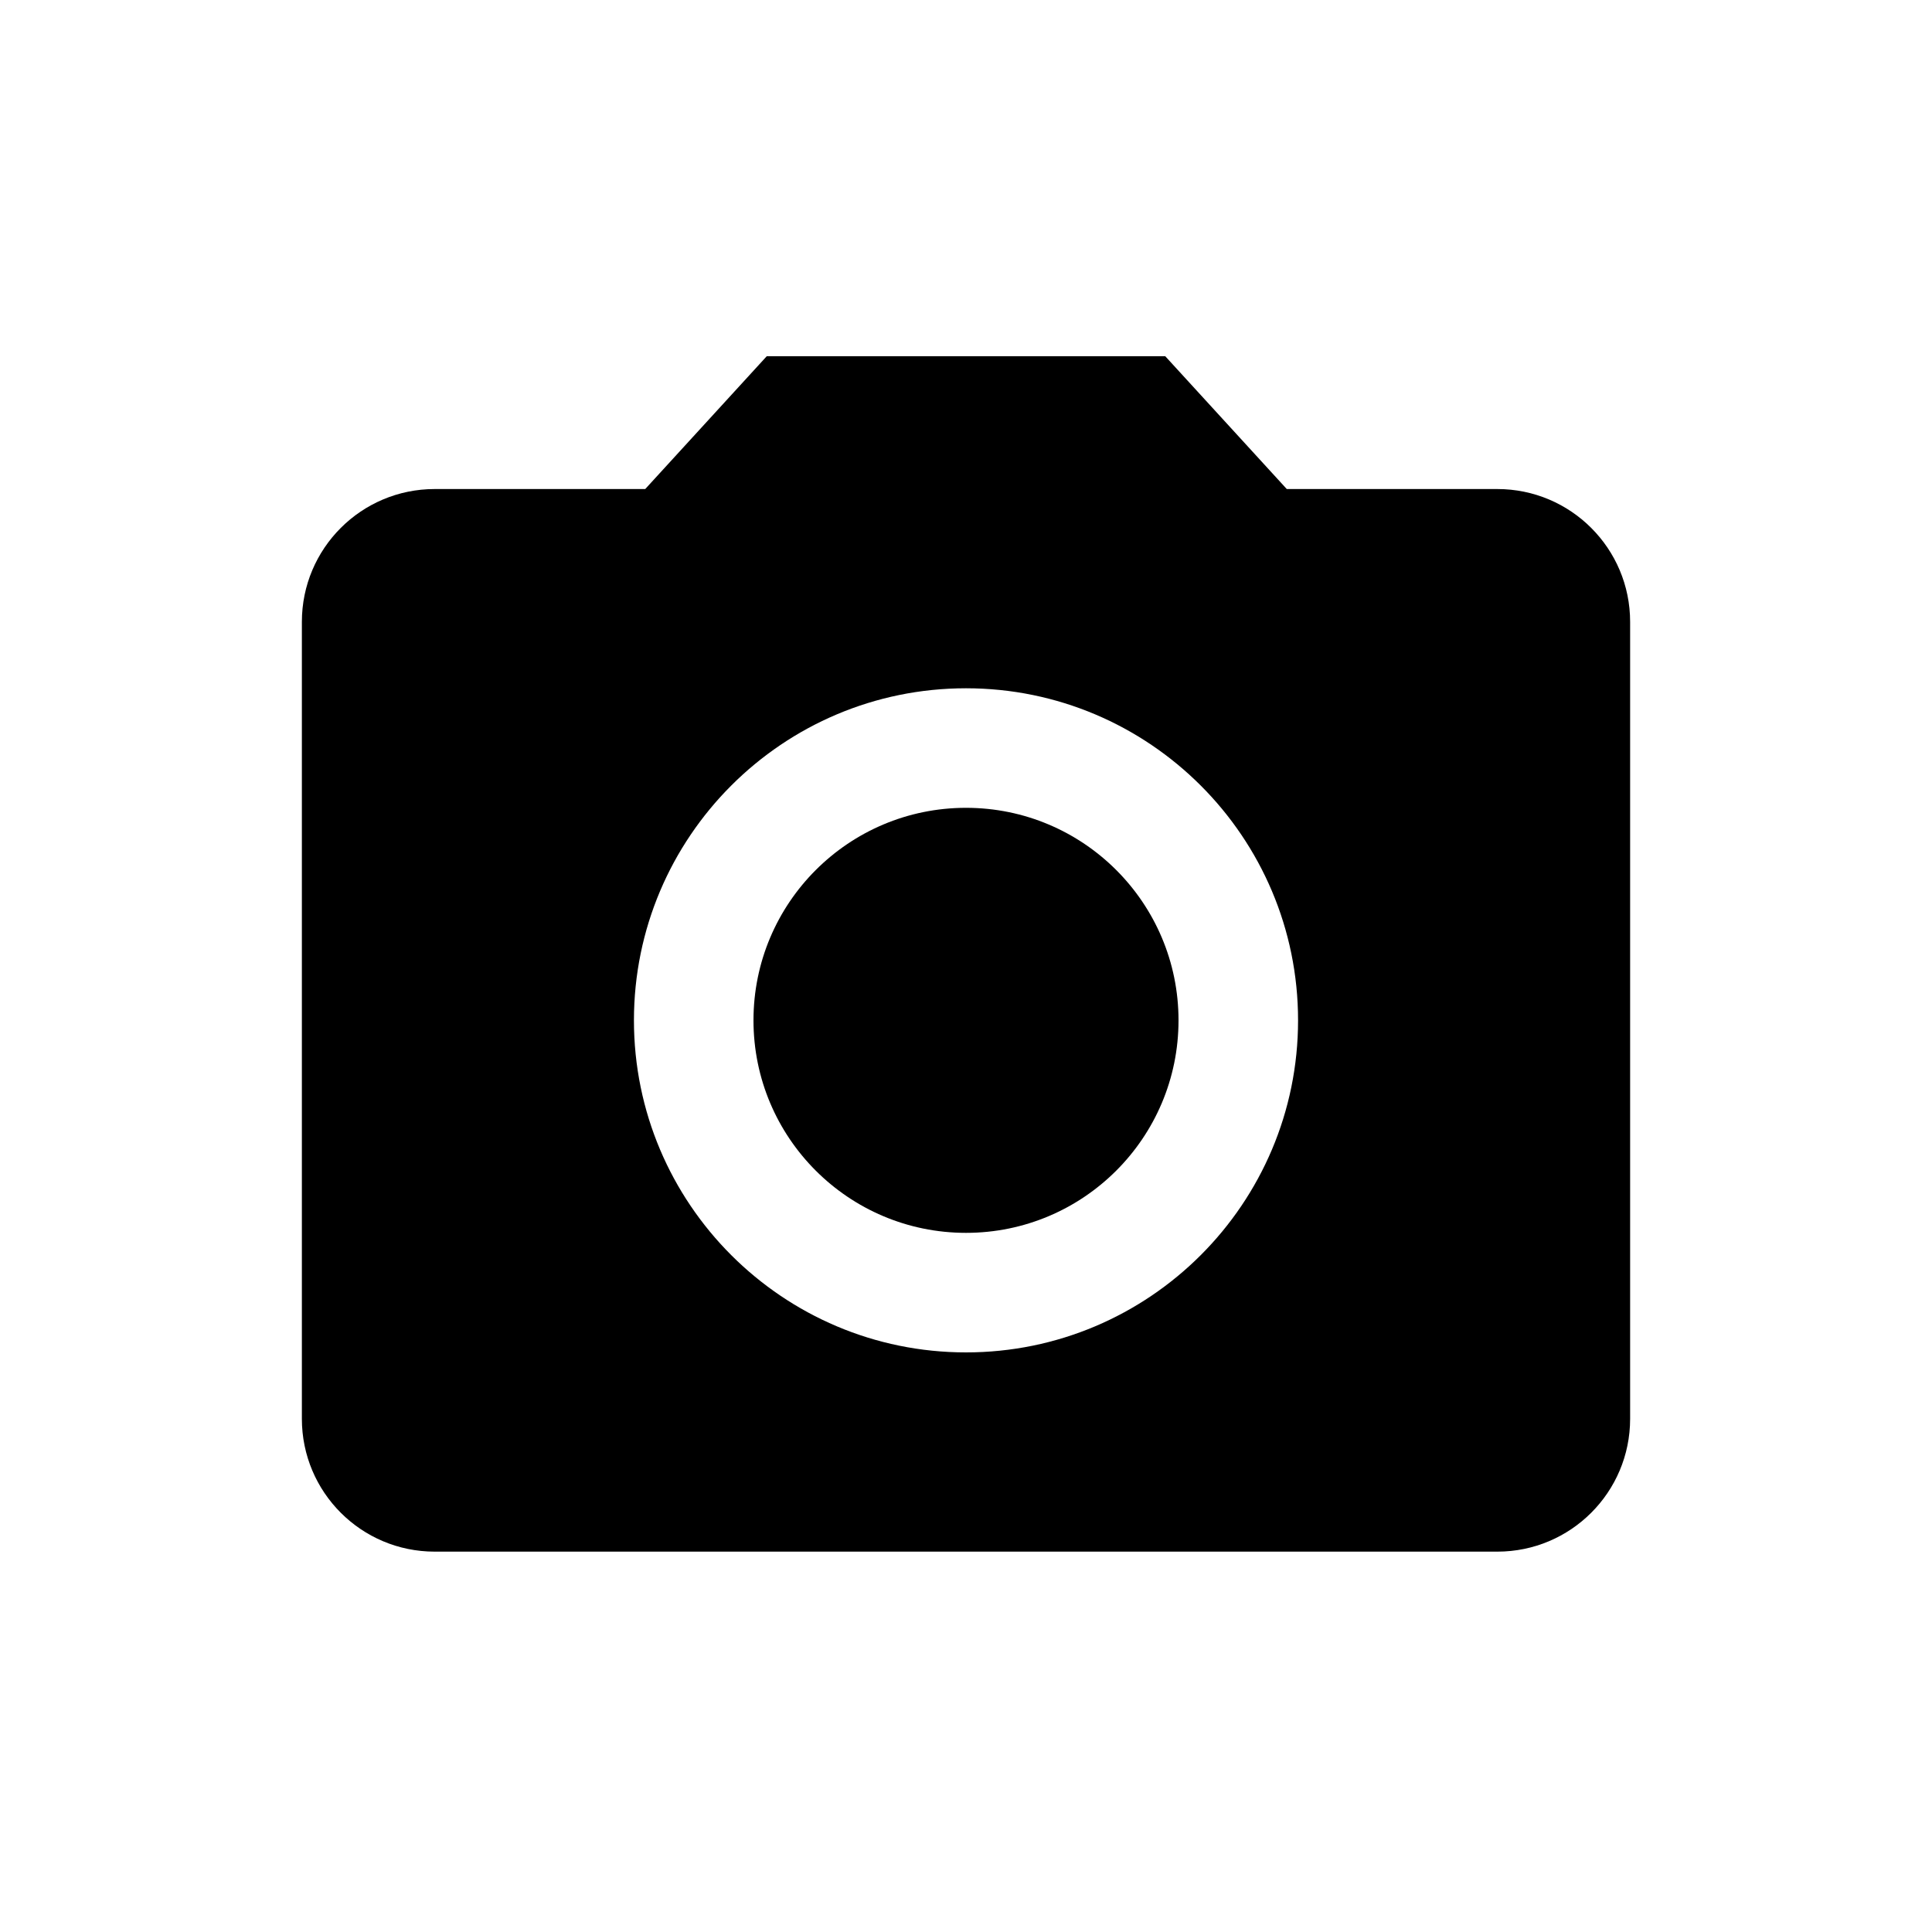
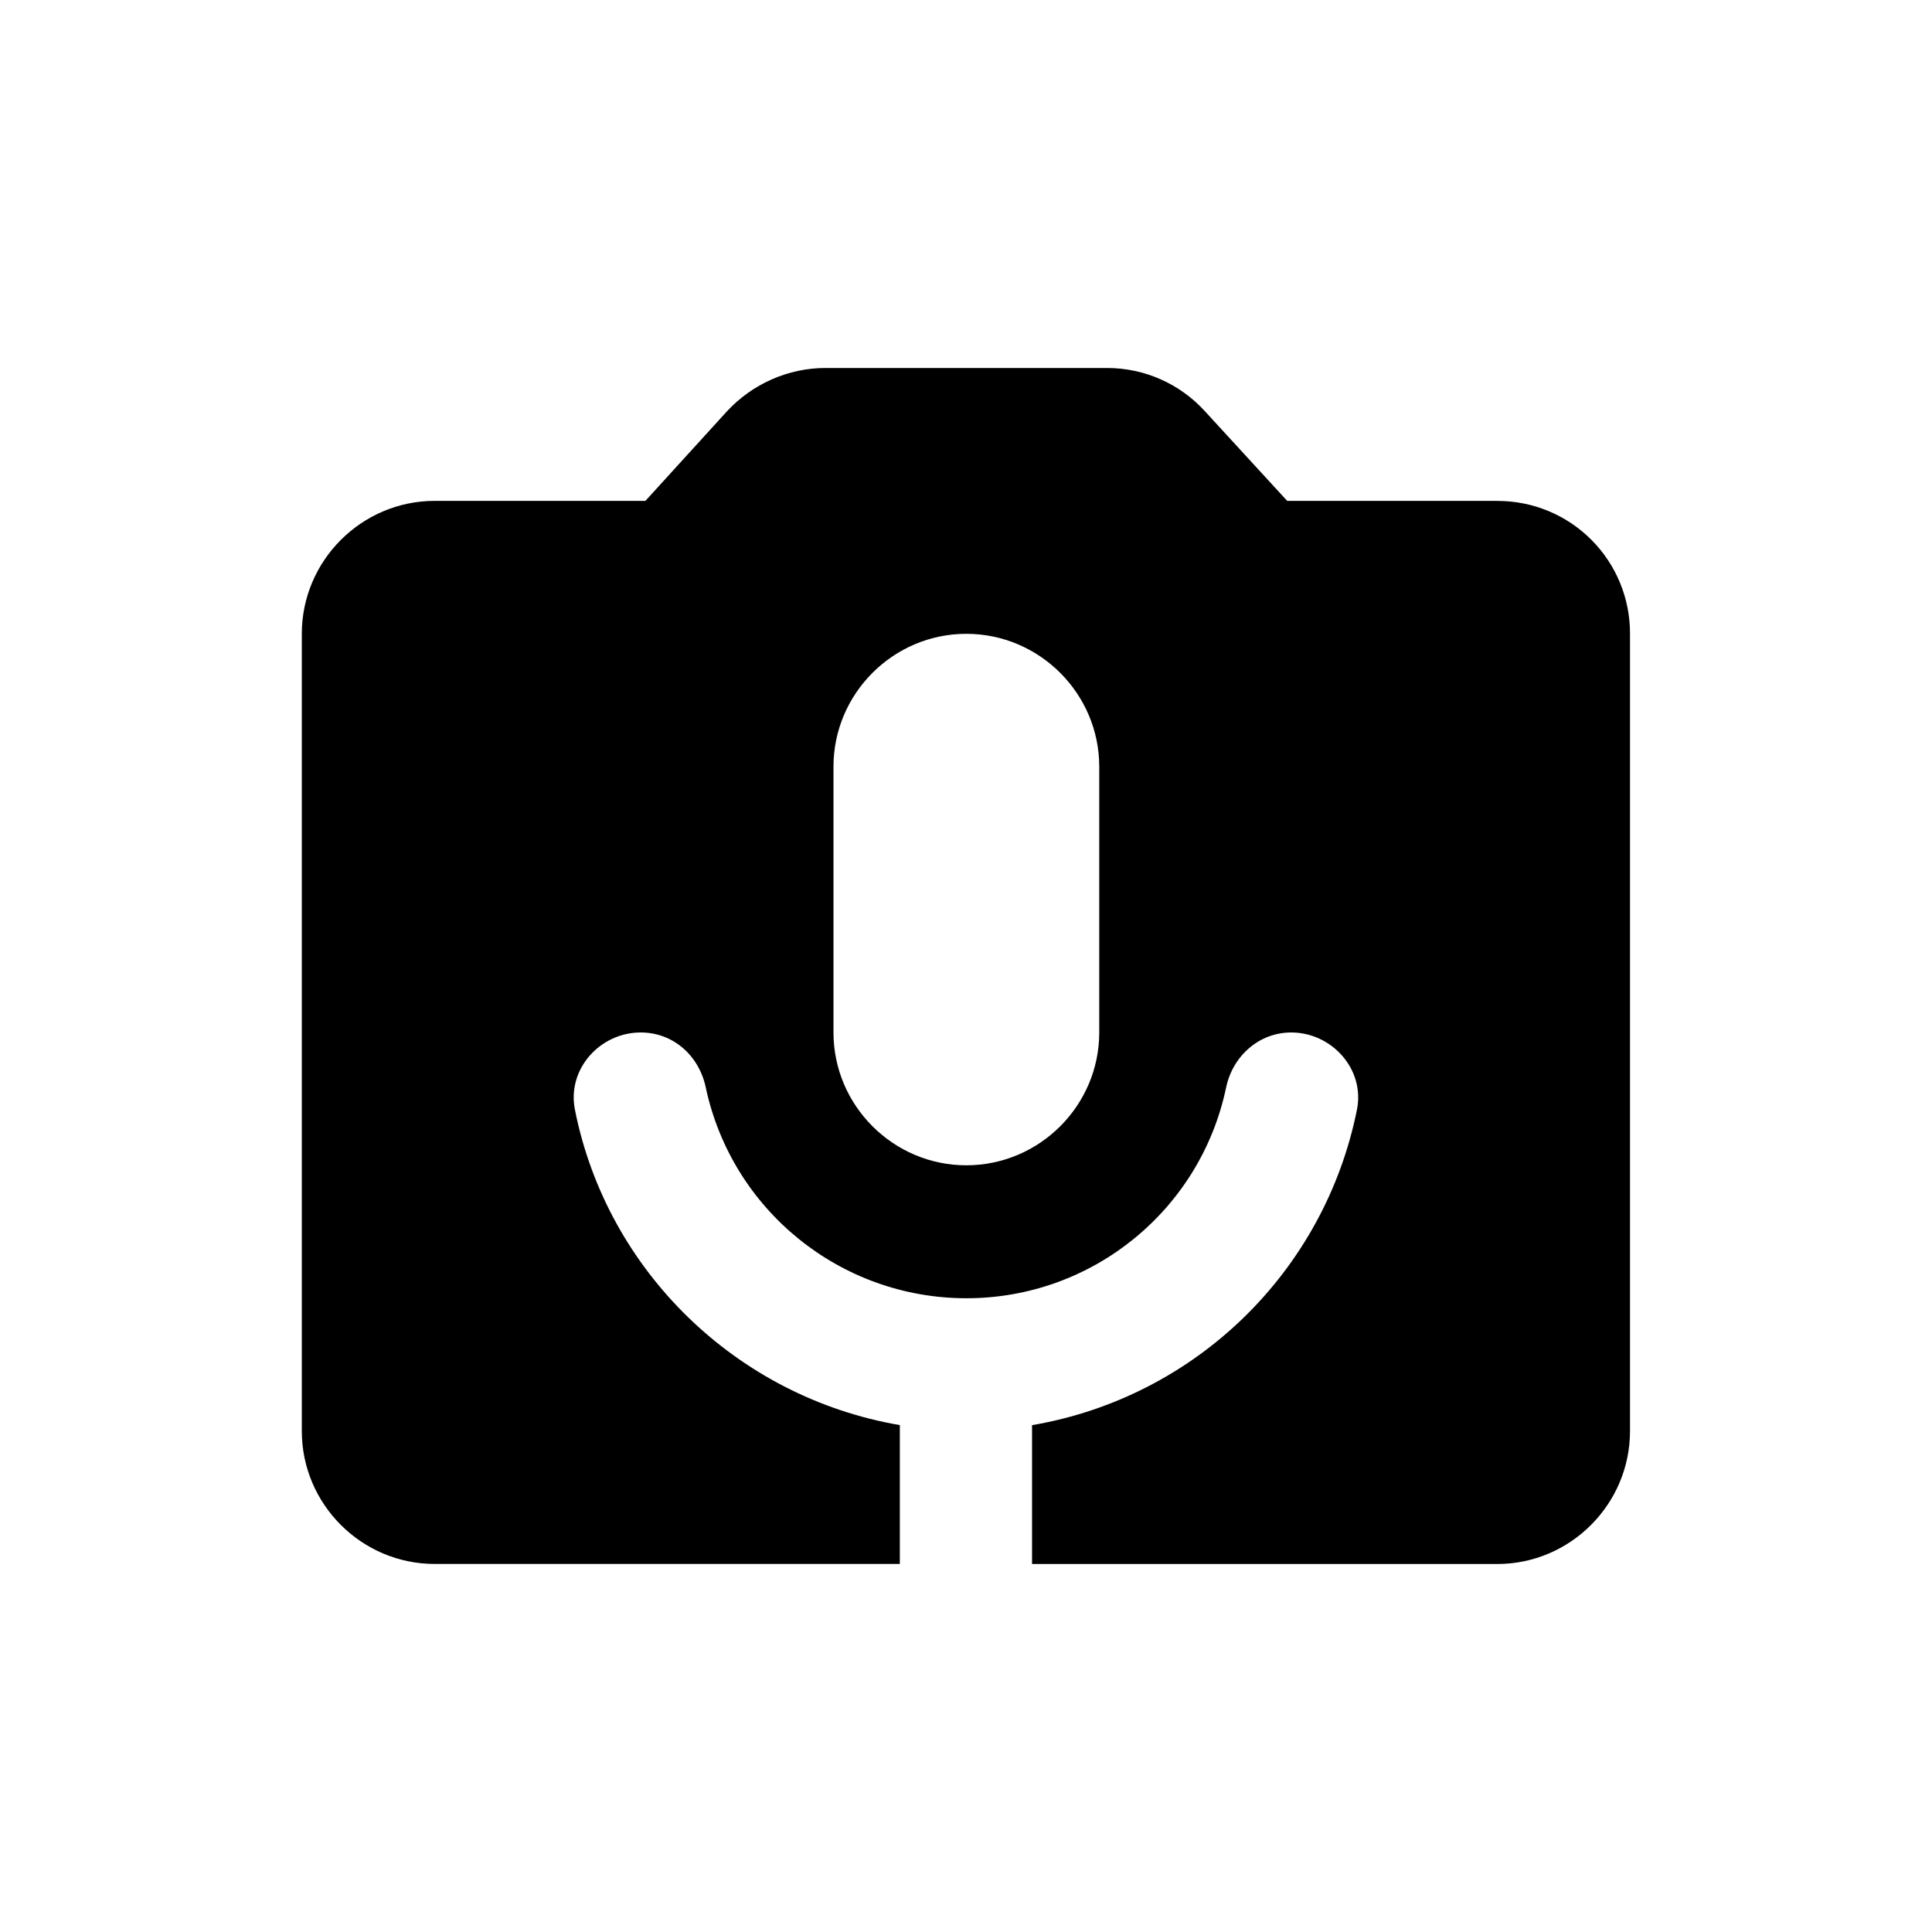
- <svg xmlns="http://www.w3.org/2000/svg" width="32px" height="32px" viewBox="0 0 32 32" version="1.1">
-   <defs />
-   <g id="Symbols" stroke="none" stroke-width="1" fill="none" fill-rule="evenodd">
-     <g id="ic_camera_active_black" fill="#000000">
-       <g id="Page-1" transform="translate(5, 5.9)">
-         <path d="M11,7.48 C12.944,7.48 14.52,9.056 14.52,11 C14.52,12.944 12.944,14.52 11,14.52 C9.056,14.52 7.48,12.944 7.48,11 C7.48,9.056 9.056,7.48 11,7.48" id="Fill-1" />
-         <path d="M11,16.5 C7.964,16.5 5.5,14.036 5.5,11 C5.5,7.964 7.964,5.5 11,5.5 C14.036,5.5 16.5,7.964 16.5,11 C16.5,14.036 14.036,16.5 11,16.5 L11,16.5 Z M7.7,0 L5.687,2.2 L2.2,2.2 C0.985,2.2 0,3.184 0,4.4 L0,17.6 C0,18.816 0.985,19.8 2.2,19.8 L19.8,19.8 C21.015,19.8 22,18.816 22,17.6 L22,4.4 C22,3.184 21.015,2.2 19.8,2.2 L16.313,2.2 L14.3,0 L7.7,0 Z" id="Fill-3" />
-       </g>
-     </g>
-   </g>
+ <svg xmlns="http://www.w3.org/2000/svg" width="32" height="32" viewBox="0 0 32 32">
+   <path d="M24.81 8.296h-3.49L19.956 6.81a2.19 2.19 0 0 0-1.617-.715h-4.667c-.616 0-1.21.264-1.629.715L10.69 8.296H7.2c-1.21 0-2.201.99-2.201 2.201v13.207c0 1.21.99 2.2 2.201 2.2h7.704v-2.3c-2.696-.461-4.853-2.552-5.382-5.227-.132-.671.418-1.276 1.09-1.276.54 0 .968.385 1.078.913a4.414 4.414 0 0 0 4.314 3.489 4.393 4.393 0 0 0 4.304-3.489c.11-.528.55-.913 1.078-.913.671 0 1.222.605 1.09 1.276a6.625 6.625 0 0 1-5.382 5.228v2.3h7.704c1.21 0 2.2-.99 2.2-2.201V10.497a2.191 2.191 0 0 0-2.19-2.2Zm-6.603 8.805c0 1.21-.99 2.2-2.202 2.2-1.21 0-2.2-.99-2.2-2.2v-4.403c0-1.21.99-2.2 2.2-2.2 1.211 0 2.202.99 2.202 2.2z" style="stroke-width:1.101" />
</svg>
